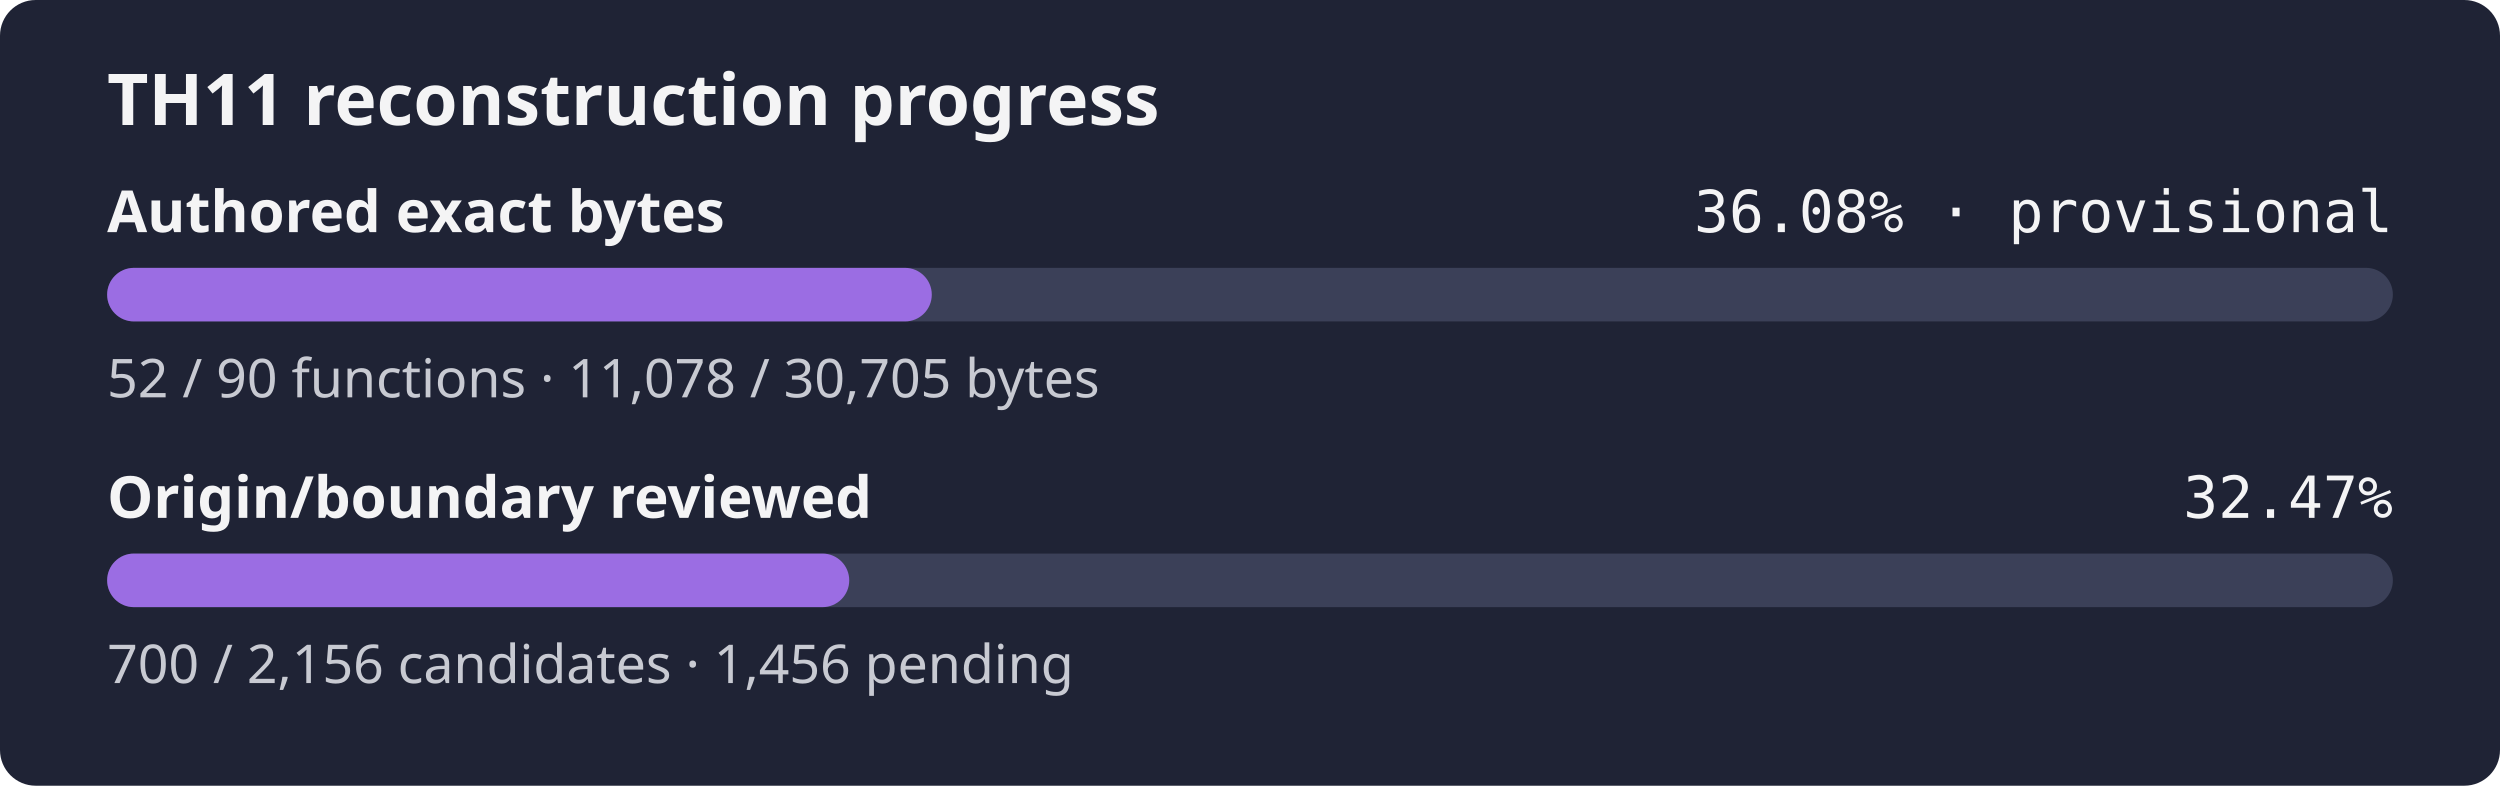
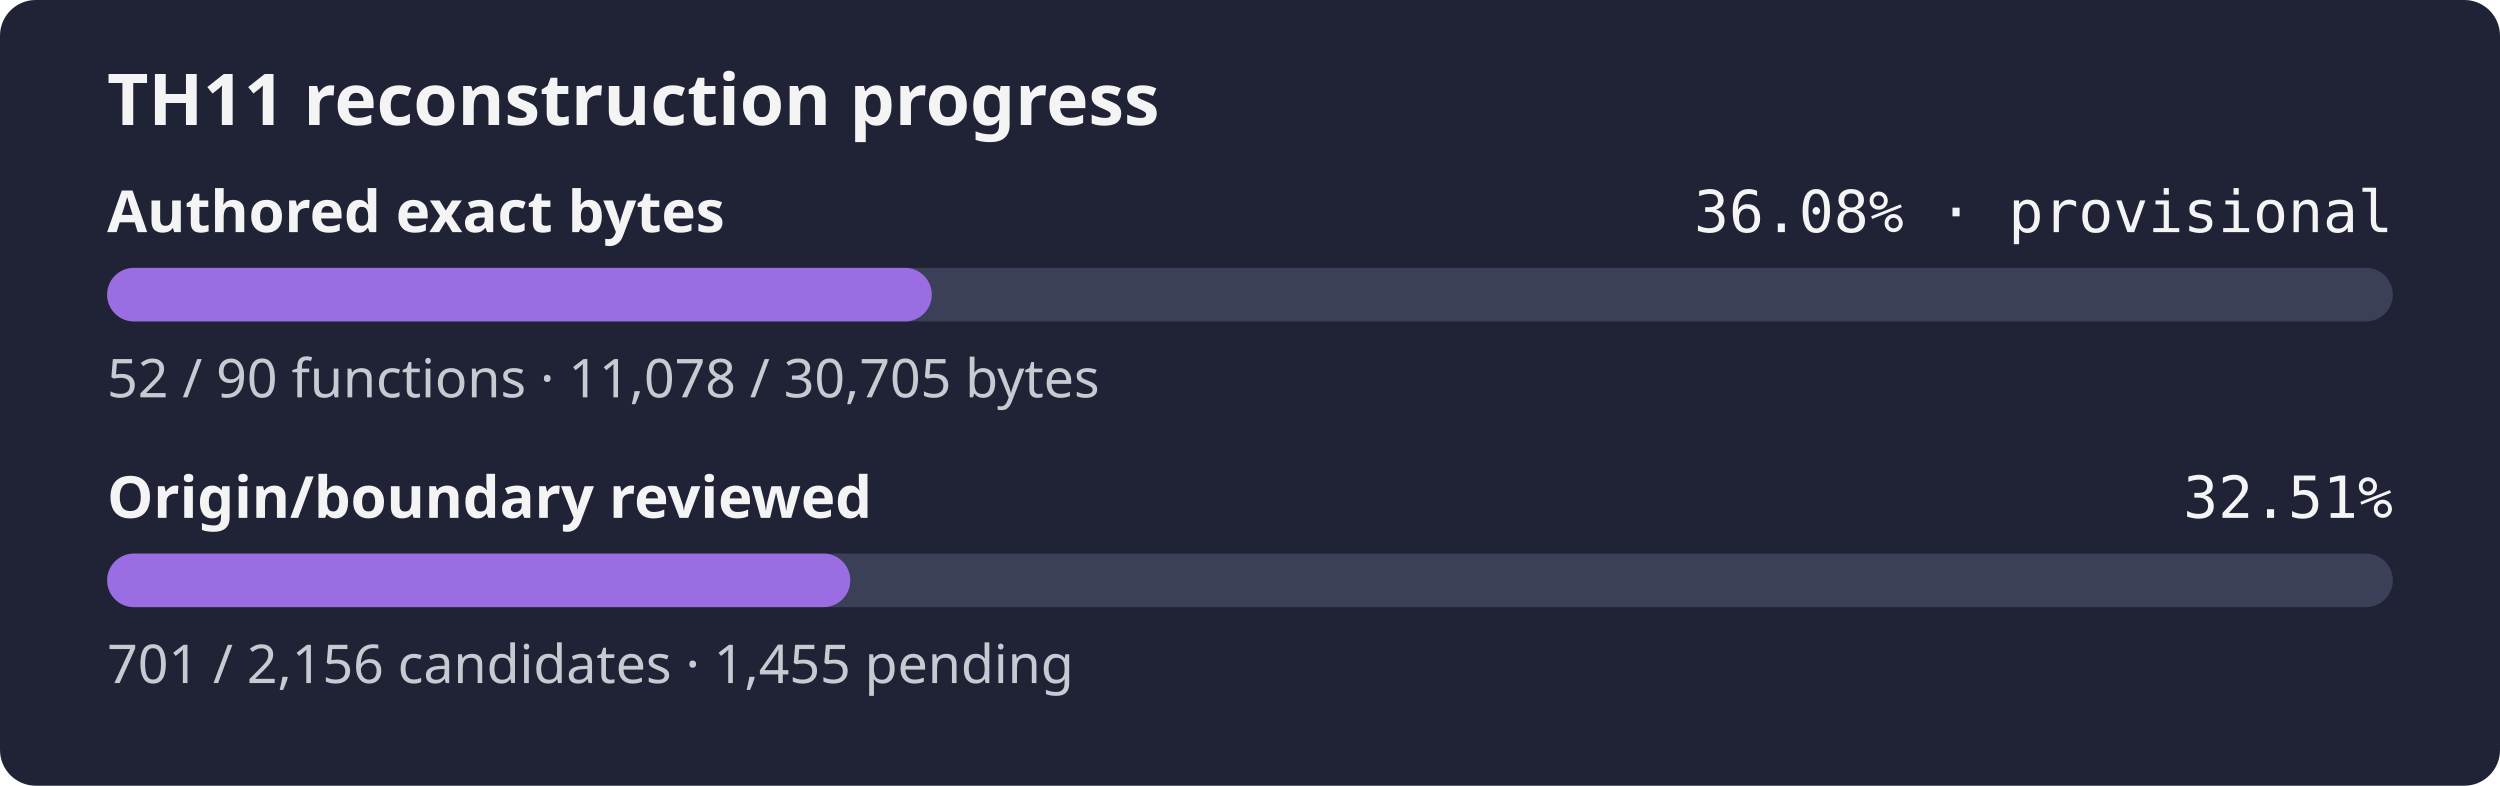
- <svg xmlns="http://www.w3.org/2000/svg" width="560" height="176" role="img" aria-label="TH11 reconstruction progress: currently classified authored bytes 36.08% exact, provisional inventory, origin and boundary review 32.47%">
+ <svg xmlns="http://www.w3.org/2000/svg" width="560" height="176" role="img" aria-label="TH11 reconstruction progress: currently classified authored bytes 36.08% exact, provisional inventory, origin and boundary review 32.51%">
  <rect width="560" height="176" rx="8" fill="#1f2335" />
  <text x="24" y="28" fill="#f4f4f5" font-family="sans-serif" font-size="16" font-weight="600">TH11 reconstruction progress</text>
  <text x="24" y="52" fill="#f4f4f5" font-family="sans-serif" font-size="13" font-weight="600">Authored exact bytes</text>
  <text x="536" y="52" fill="#f4f4f5" text-anchor="end" font-family="monospace" font-size="13">36.08% · provisional</text>
  <rect x="24" y="60" width="512" height="12" rx="6" fill="#3b4058" />
  <rect x="24" y="60" width="184.72" height="12" rx="6" fill="#9b6de3" />
  <text x="24" y="89" fill="#c8cad2" font-family="sans-serif" font-size="12">52 / 90 functions · 11,078 / 30,705 bytes</text>
  <text x="24" y="116" fill="#f4f4f5" font-family="sans-serif" font-size="13" font-weight="600">Origin/boundary reviewed</text>
-   <text x="536" y="116" fill="#f4f4f5" text-anchor="end" font-family="monospace" font-size="13">32.47%</text>
+   <text x="536" y="116" fill="#f4f4f5" text-anchor="end" font-family="monospace" font-size="13">32.51%</text>
  <rect x="24" y="124" width="512" height="12" rx="6" fill="#3b4058" />
-   <rect x="24" y="124" width="166.23" height="12" rx="6" fill="#9b6de3" />
-   <text x="24" y="153" fill="#c8cad2" font-family="sans-serif" font-size="12">700 / 2,156 candidates · 1,456 pending</text>
+   <rect x="24" y="124" width="166.47" height="12" rx="6" fill="#9b6de3" />
+   <text x="24" y="153" fill="#c8cad2" font-family="sans-serif" font-size="12">701 / 2,156 candidates · 1,455 pending</text>
</svg>
